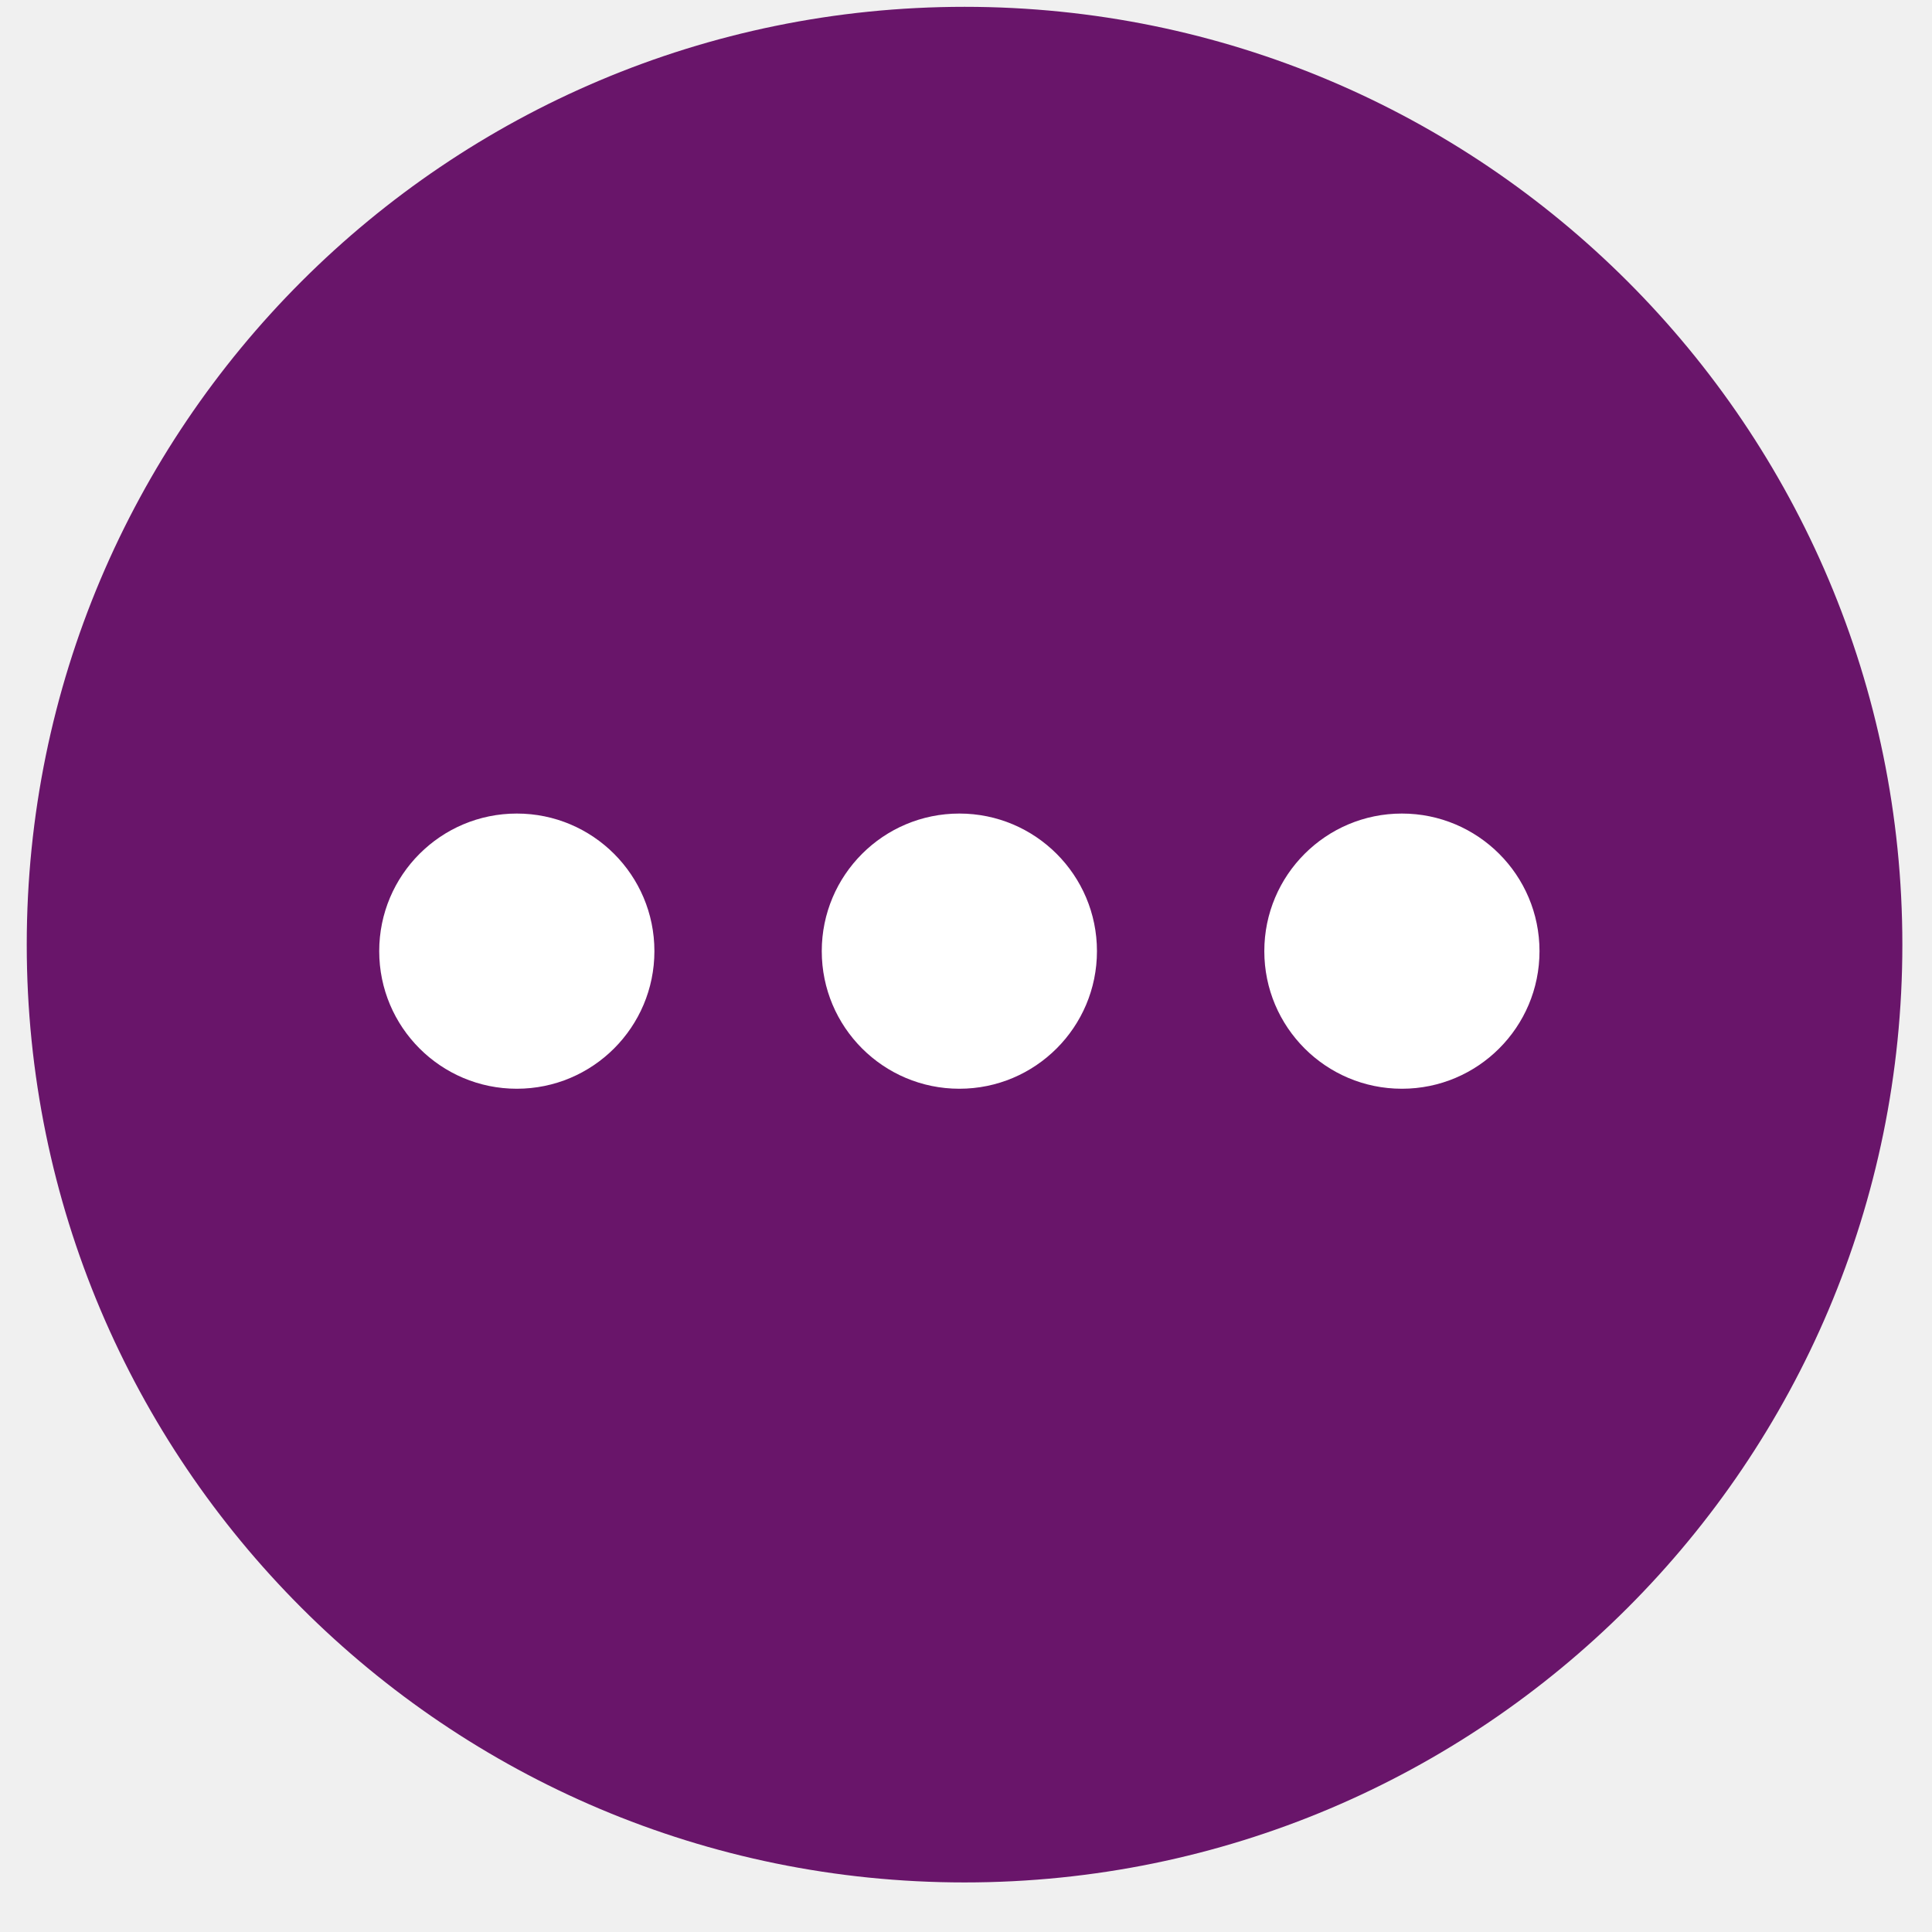
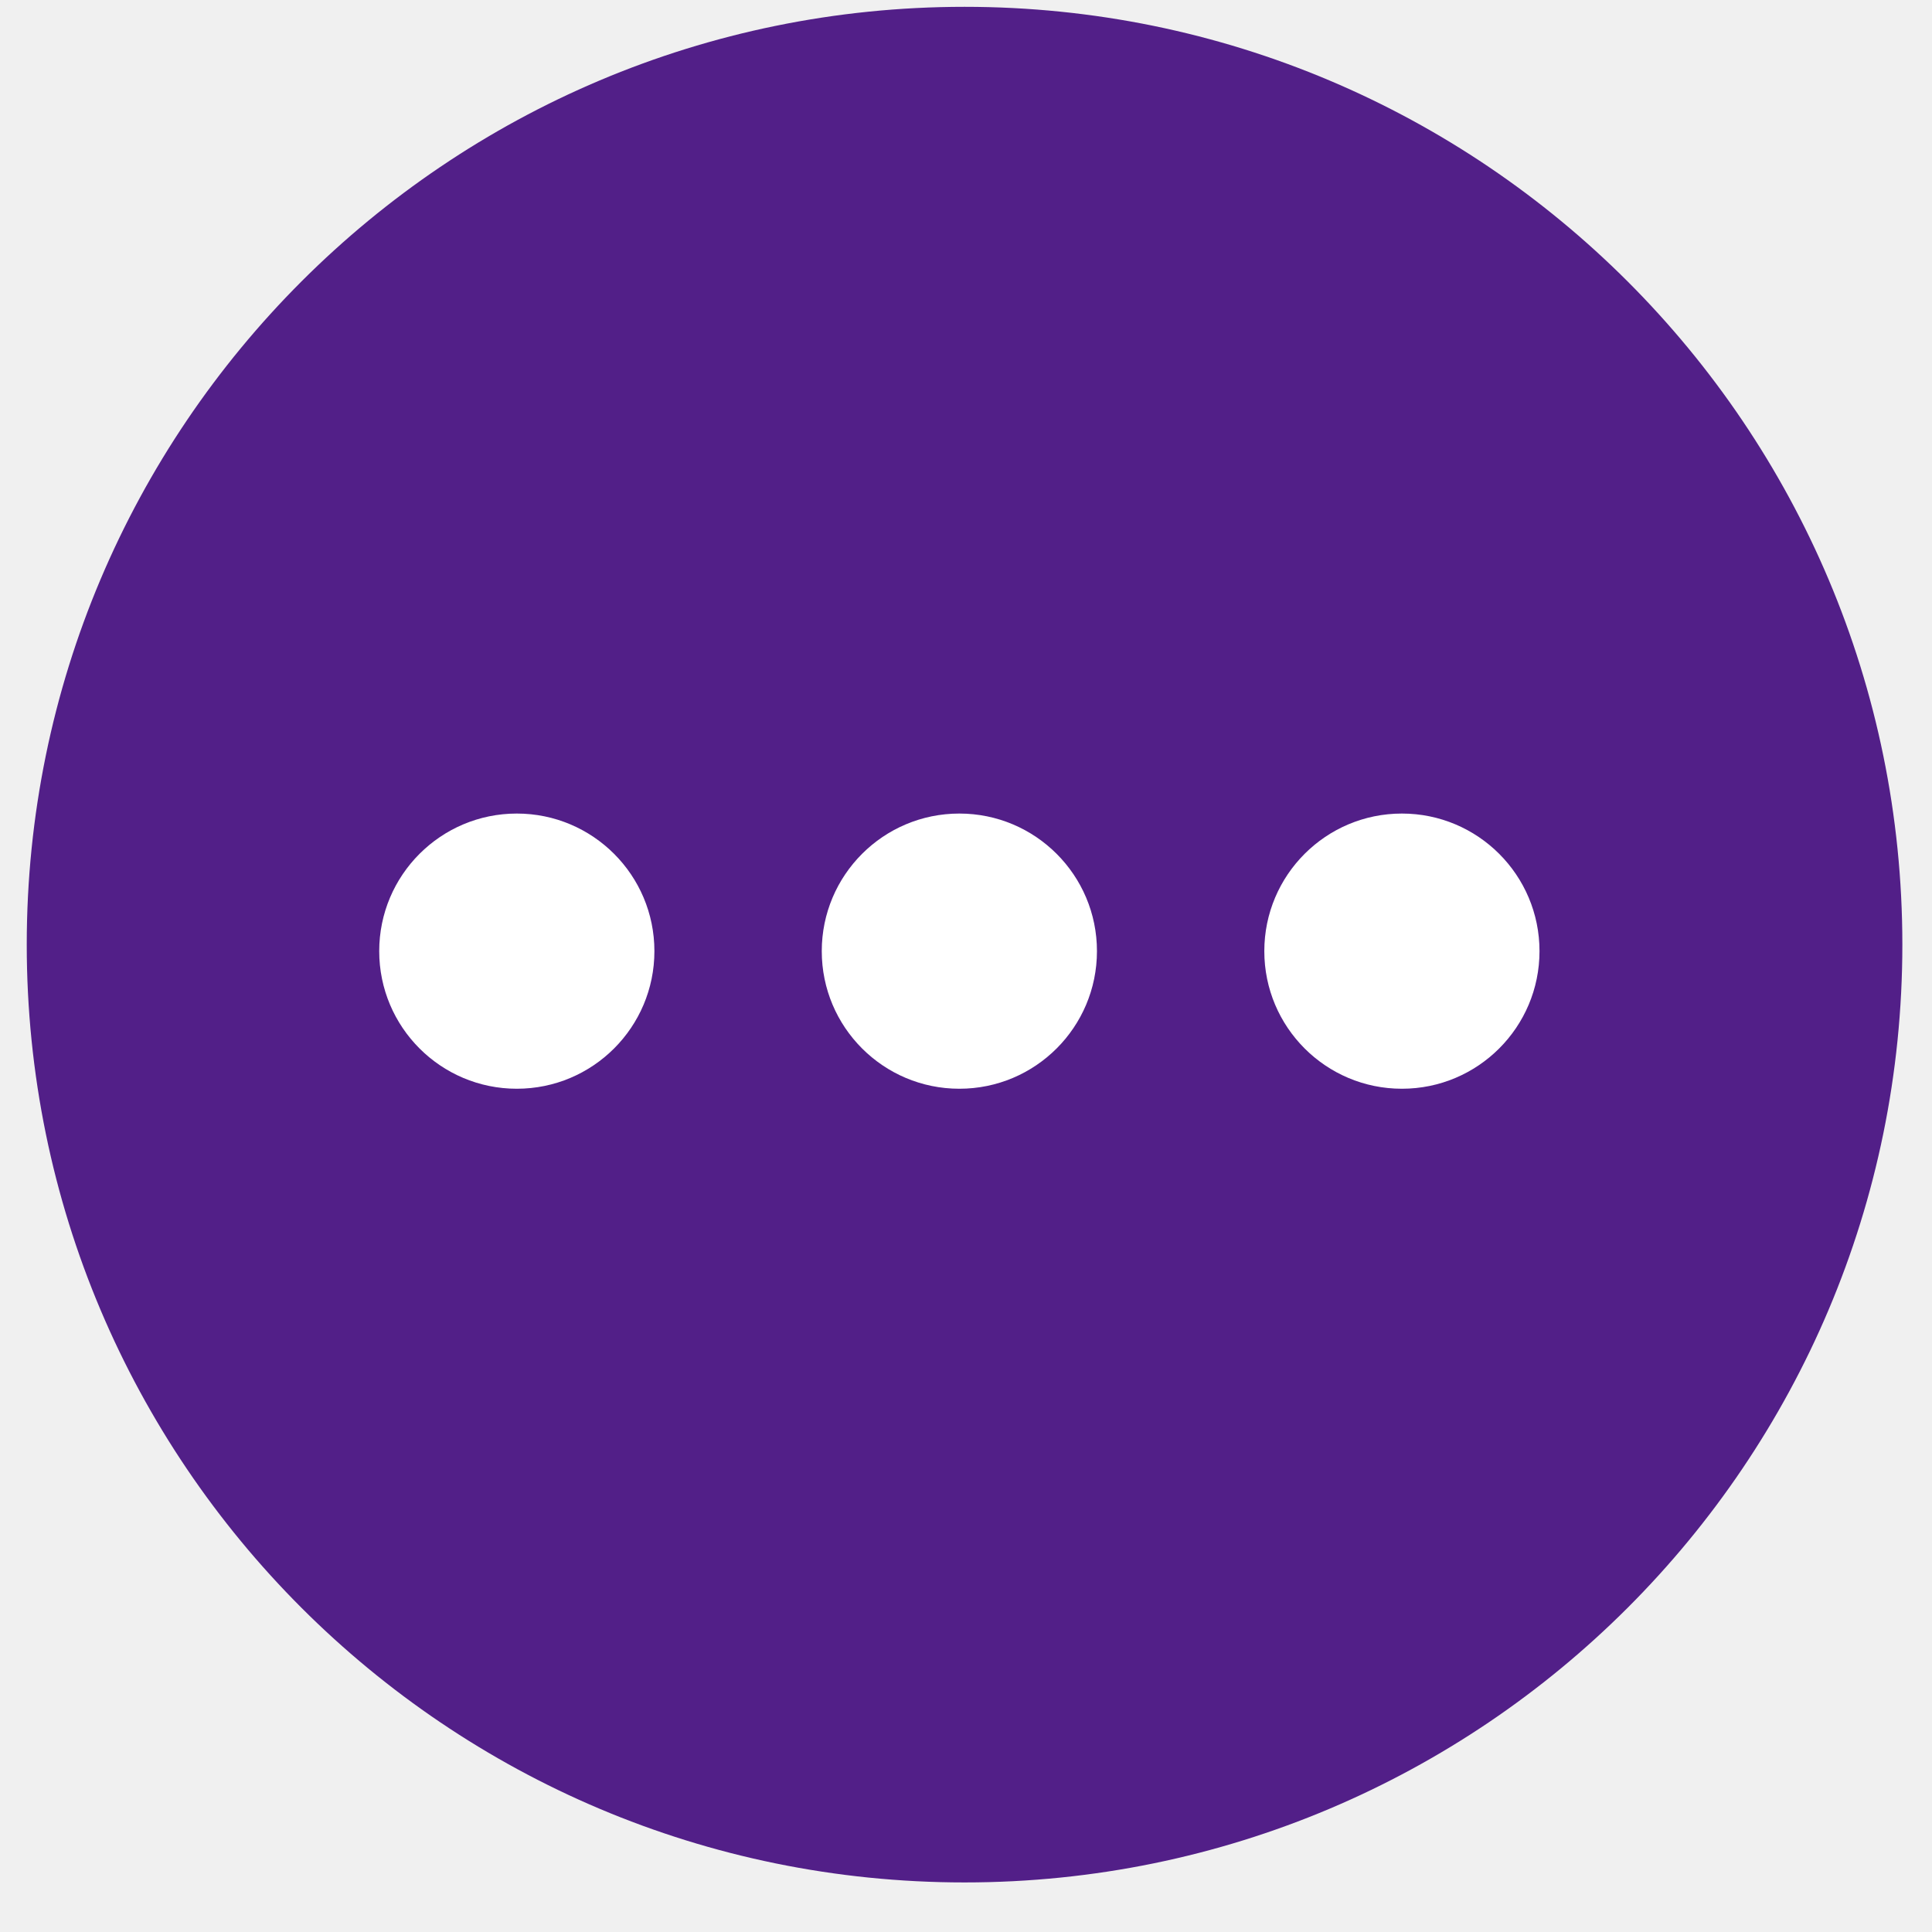
<svg xmlns="http://www.w3.org/2000/svg" width="32" height="32" viewBox="0 0 32 32" fill="none">
-   <circle cx="15.976" cy="15.646" r="15.533" fill="#69156A" />
+   <circle cx="15.976" cy="15.646" r="15.533" fill="#521f88" />
  <circle cx="8.56" cy="15.754" r="2.279" fill="white" />
  <circle cx="15.89" cy="15.754" r="2.279" fill="white" />
  <circle cx="23.22" cy="15.754" r="2.279" fill="white" />
</svg>
